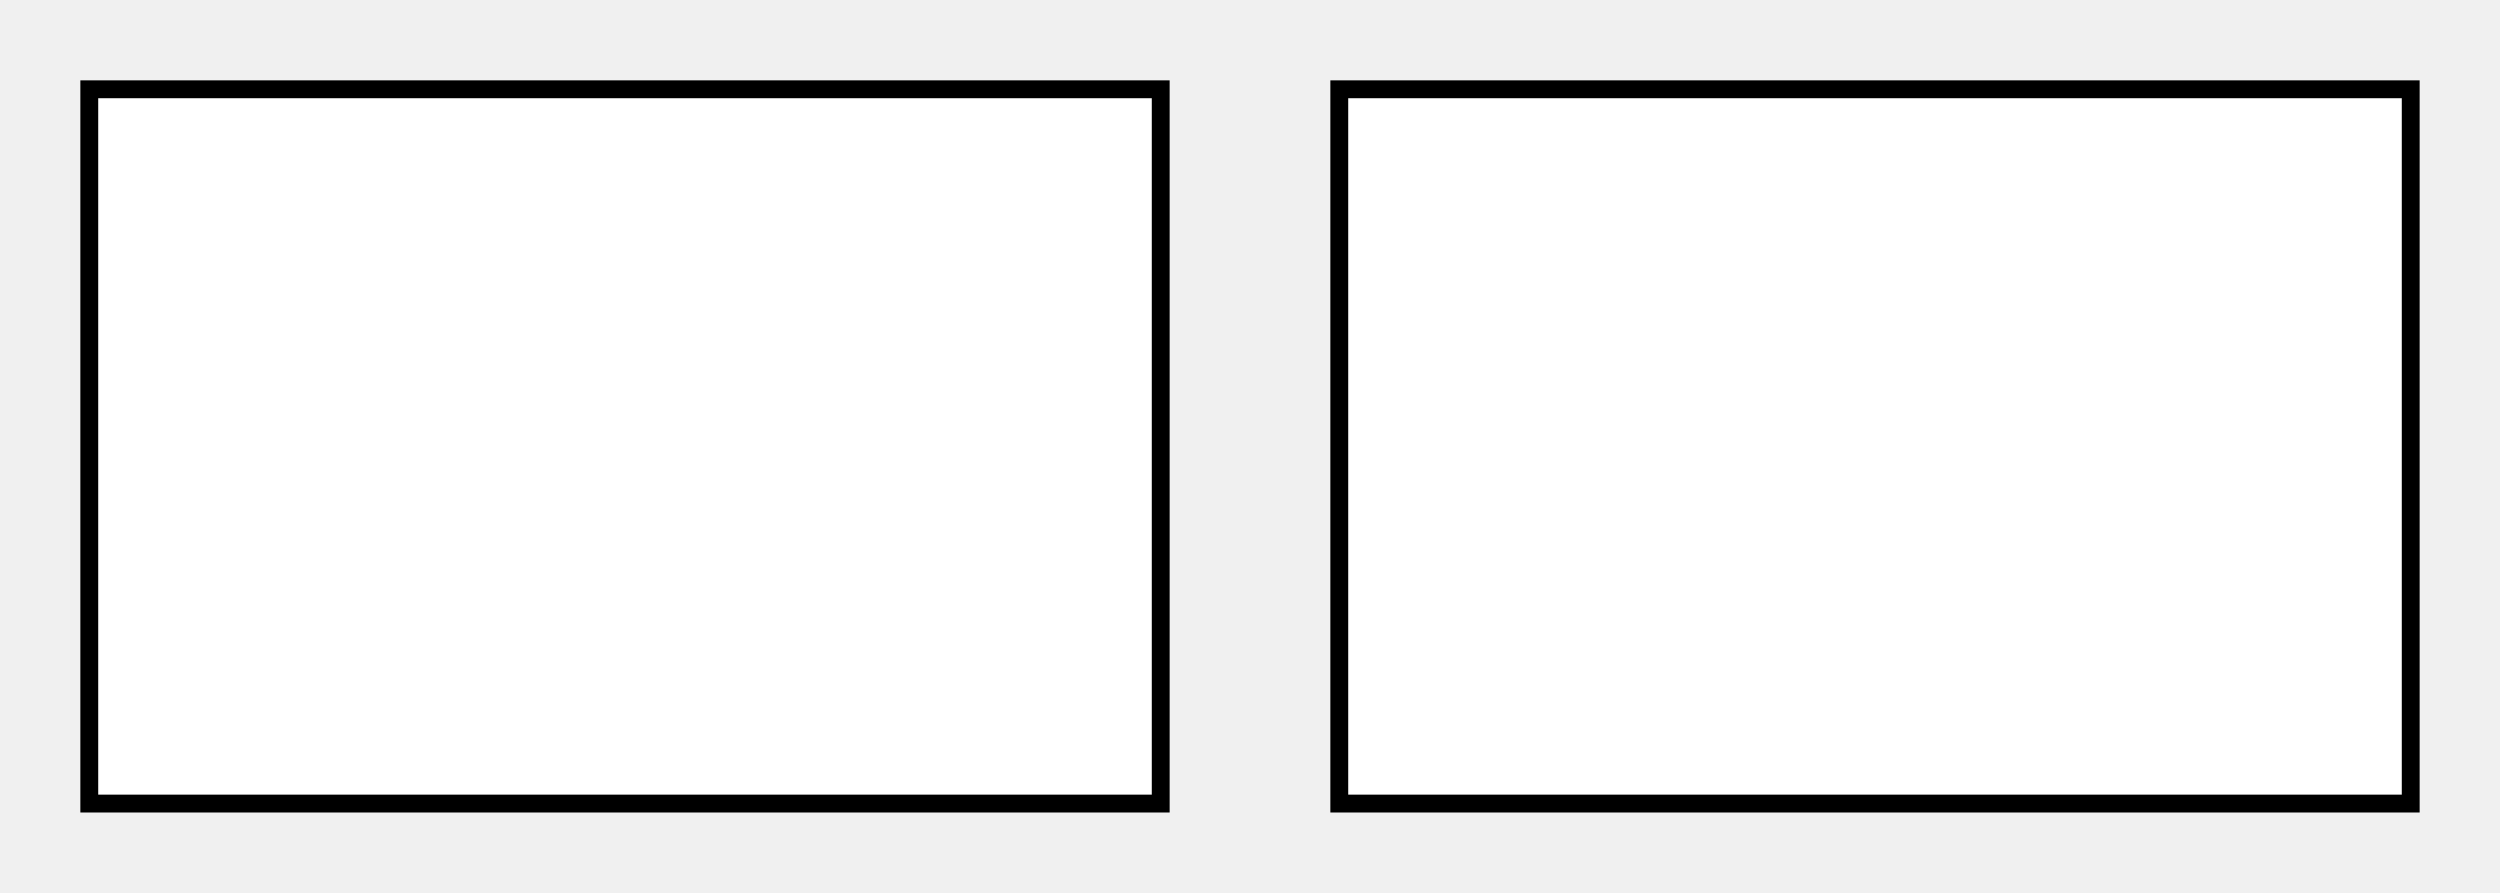
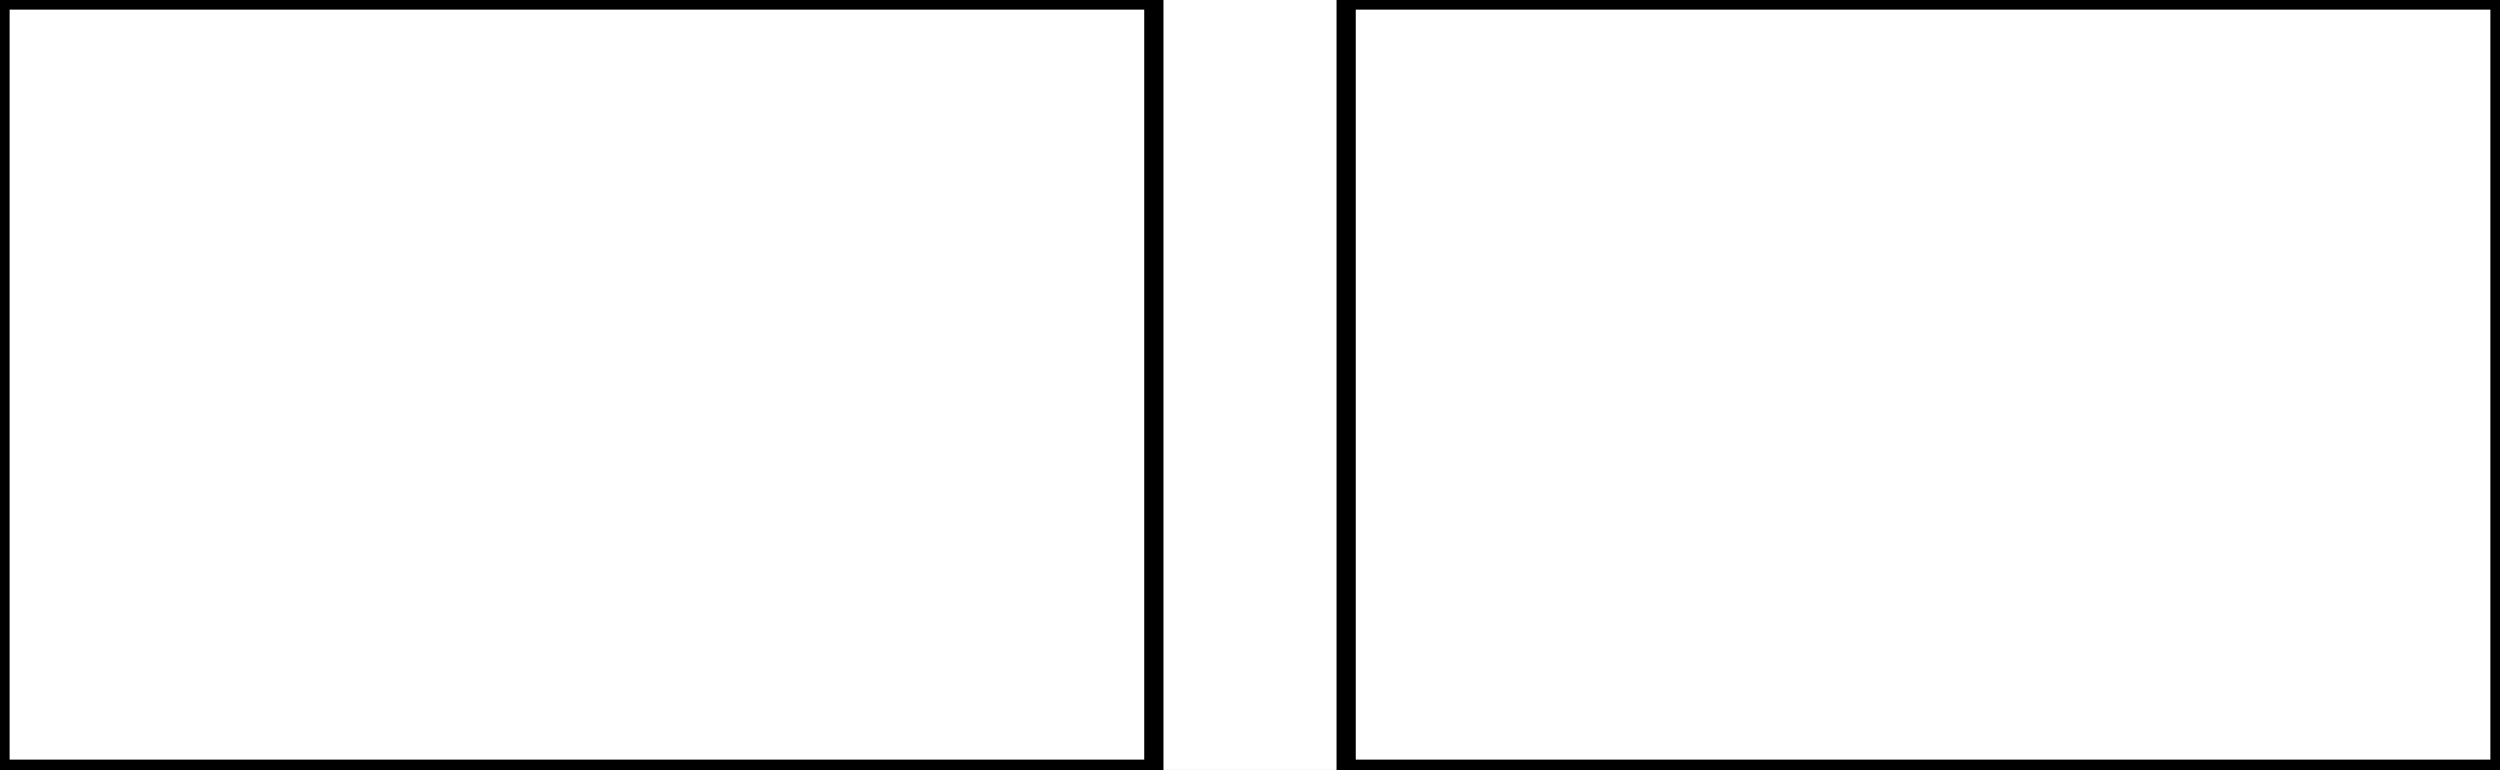
- <svg xmlns="http://www.w3.org/2000/svg" width="140" height="50">
+ <svg xmlns="http://www.w3.org/2000/svg" width="130" height="40">
  <g transform="translate(, )">
-     <g transform="translate(5, 5)">
+     <rect x="0" y="0" width="130" height="40" fill="white" stroke="none" />
+     <g>
+       <rect x="0" y="0" width="130" height="40" fill="white" stroke="none" />
      <g>
+         <rect x="0" y="0" width="130" height="40" fill="white" stroke="none" />
        <g>
+           <rect x="0" y="0" width="60" height="40" fill="white" stroke="none" />
          <g>
+             <rect x="0" y="0" width="49" height="16" fill="white" stroke="none" />
            <text x="24" y="8" font-size="12" font-family="Arial, Helvetica, sans-serif" text-anchor="middle" dominant-baseline="central" fill="black">Widget 1</text>
          </g>
          <rect x="0" y="0" width="60" height="40" fill="white" stroke="black" />
        </g>
        <g transform="translate(70, 0)">
+           <rect x="0" y="0" width="60" height="40" fill="white" stroke="none" />
          <g>
+             <rect x="0" y="0" width="49" height="16" fill="white" stroke="none" />
            <text x="24" y="8" font-size="12" font-family="Arial, Helvetica, sans-serif" text-anchor="middle" dominant-baseline="central" fill="black">Widget 2</text>
          </g>
          <rect x="0" y="0" width="60" height="40" fill="white" stroke="black" />
        </g>
      </g>
    </g>
  </g>
</svg>
